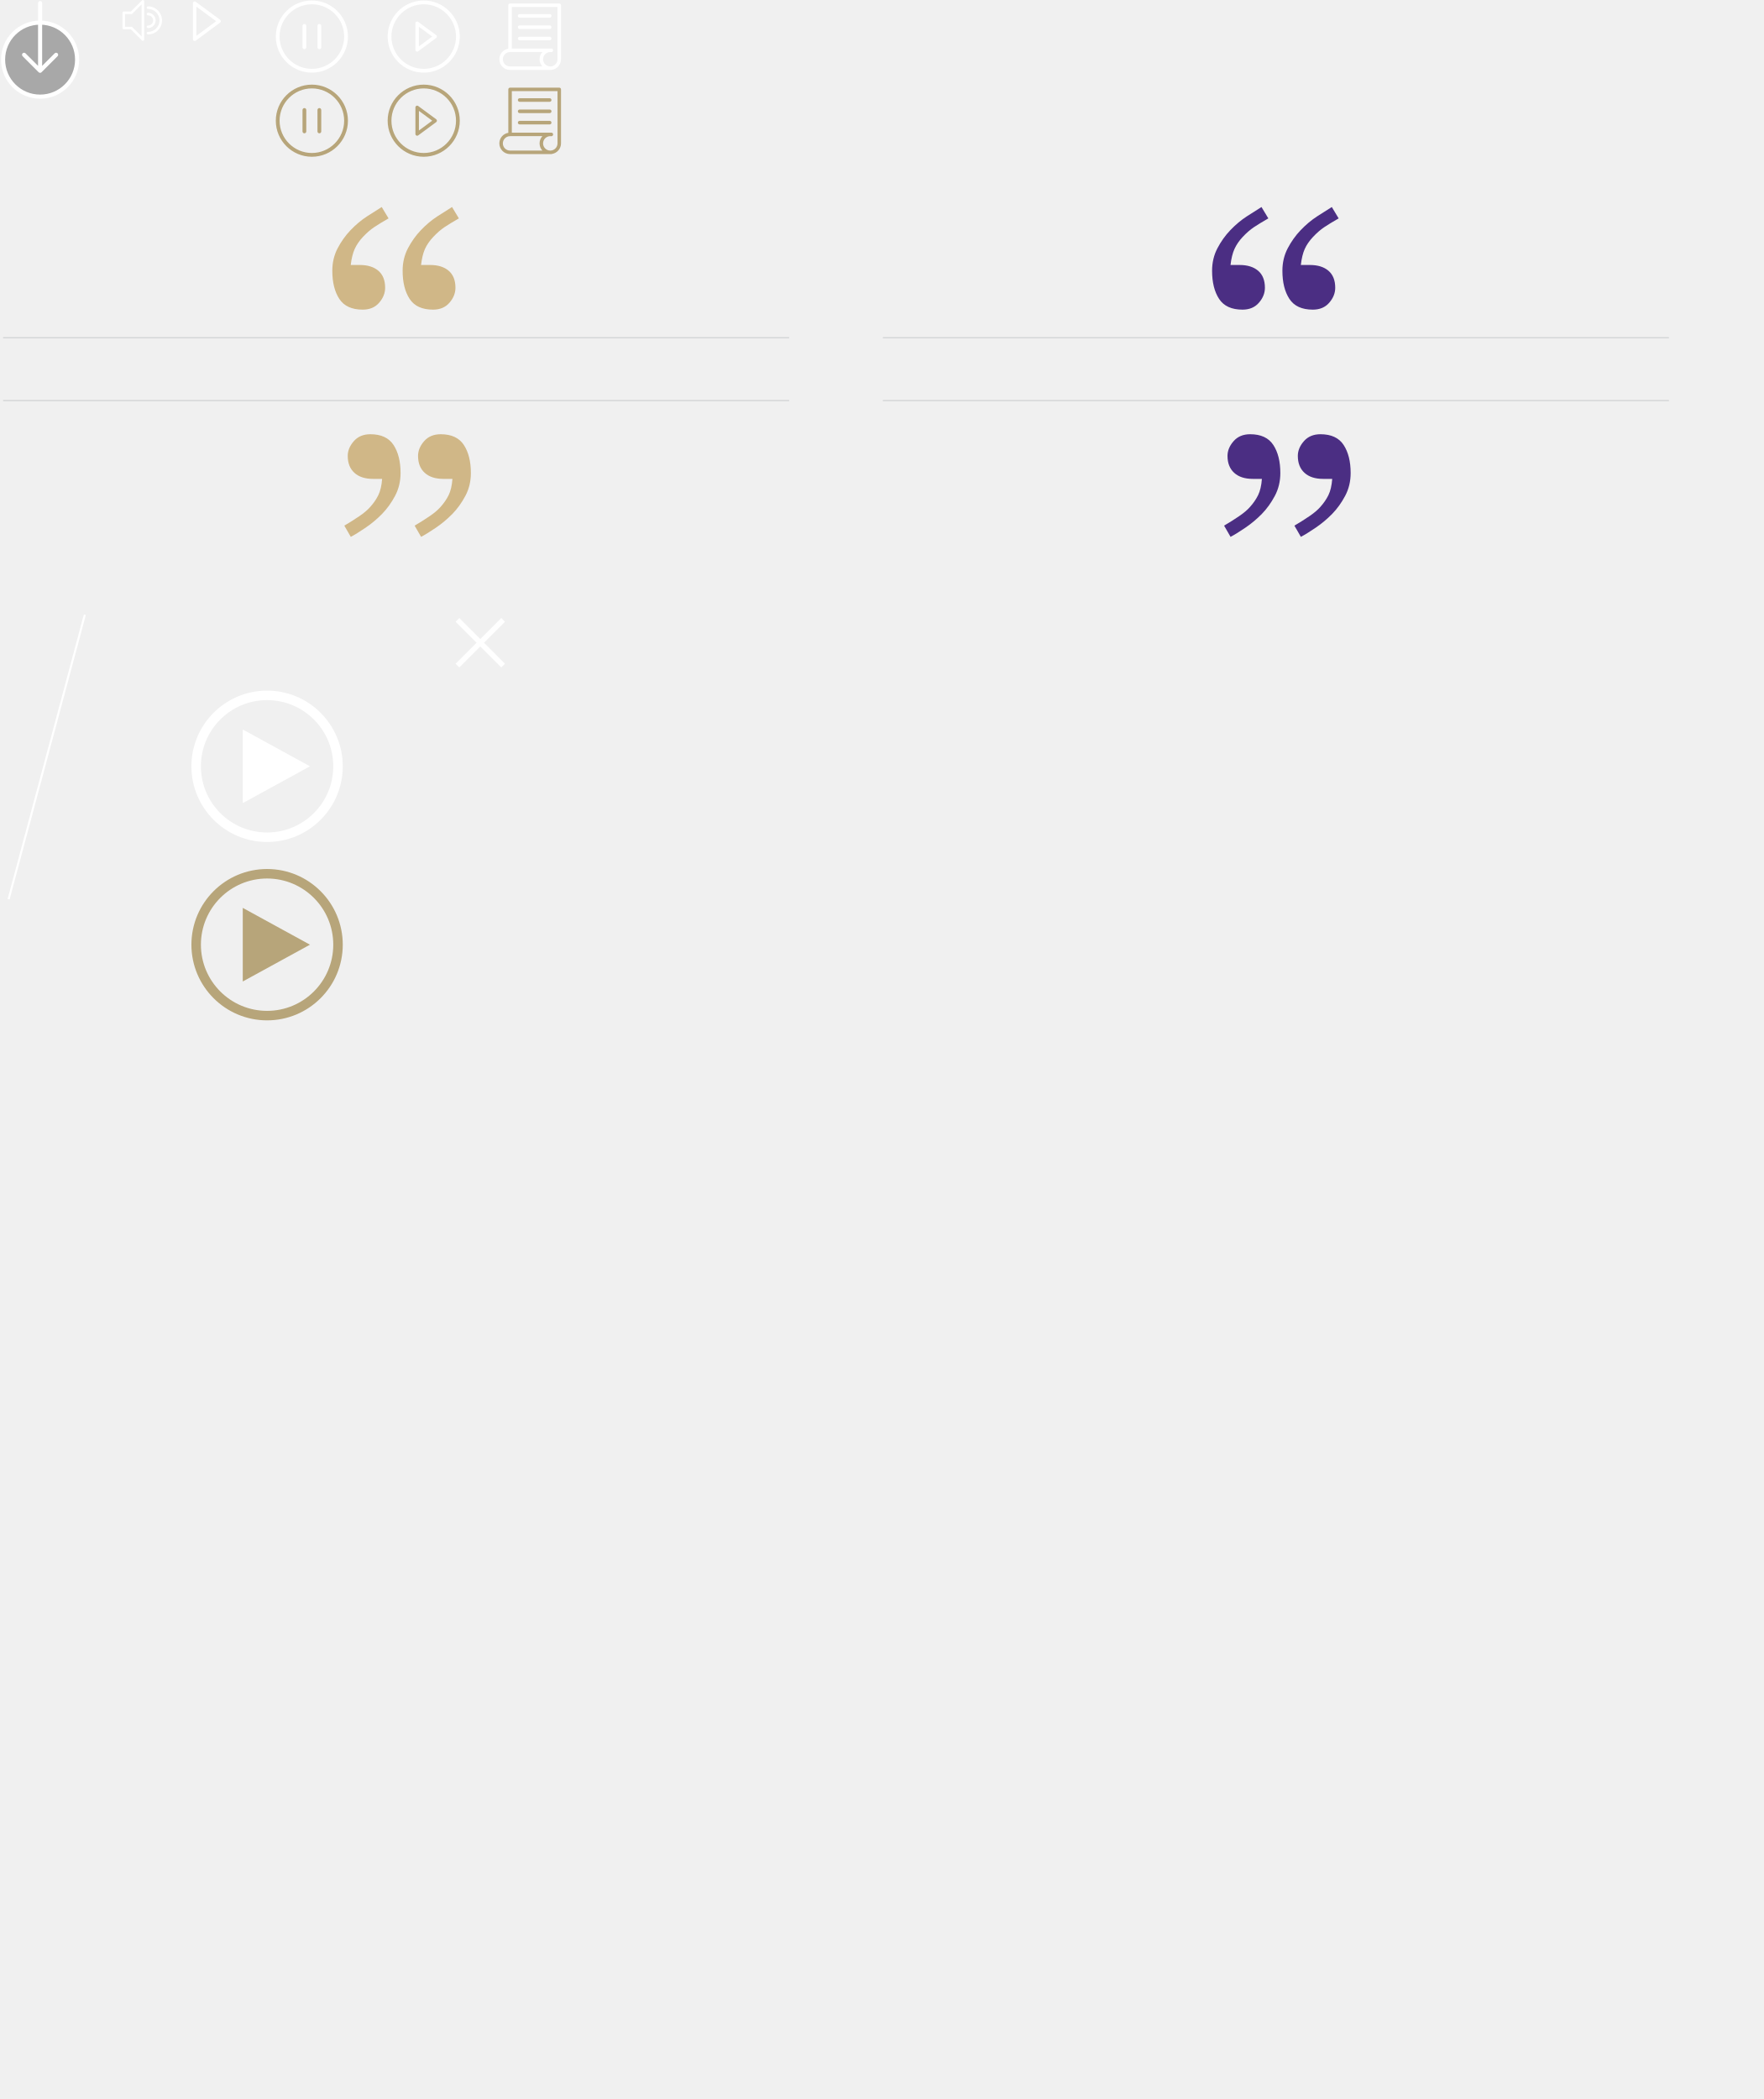
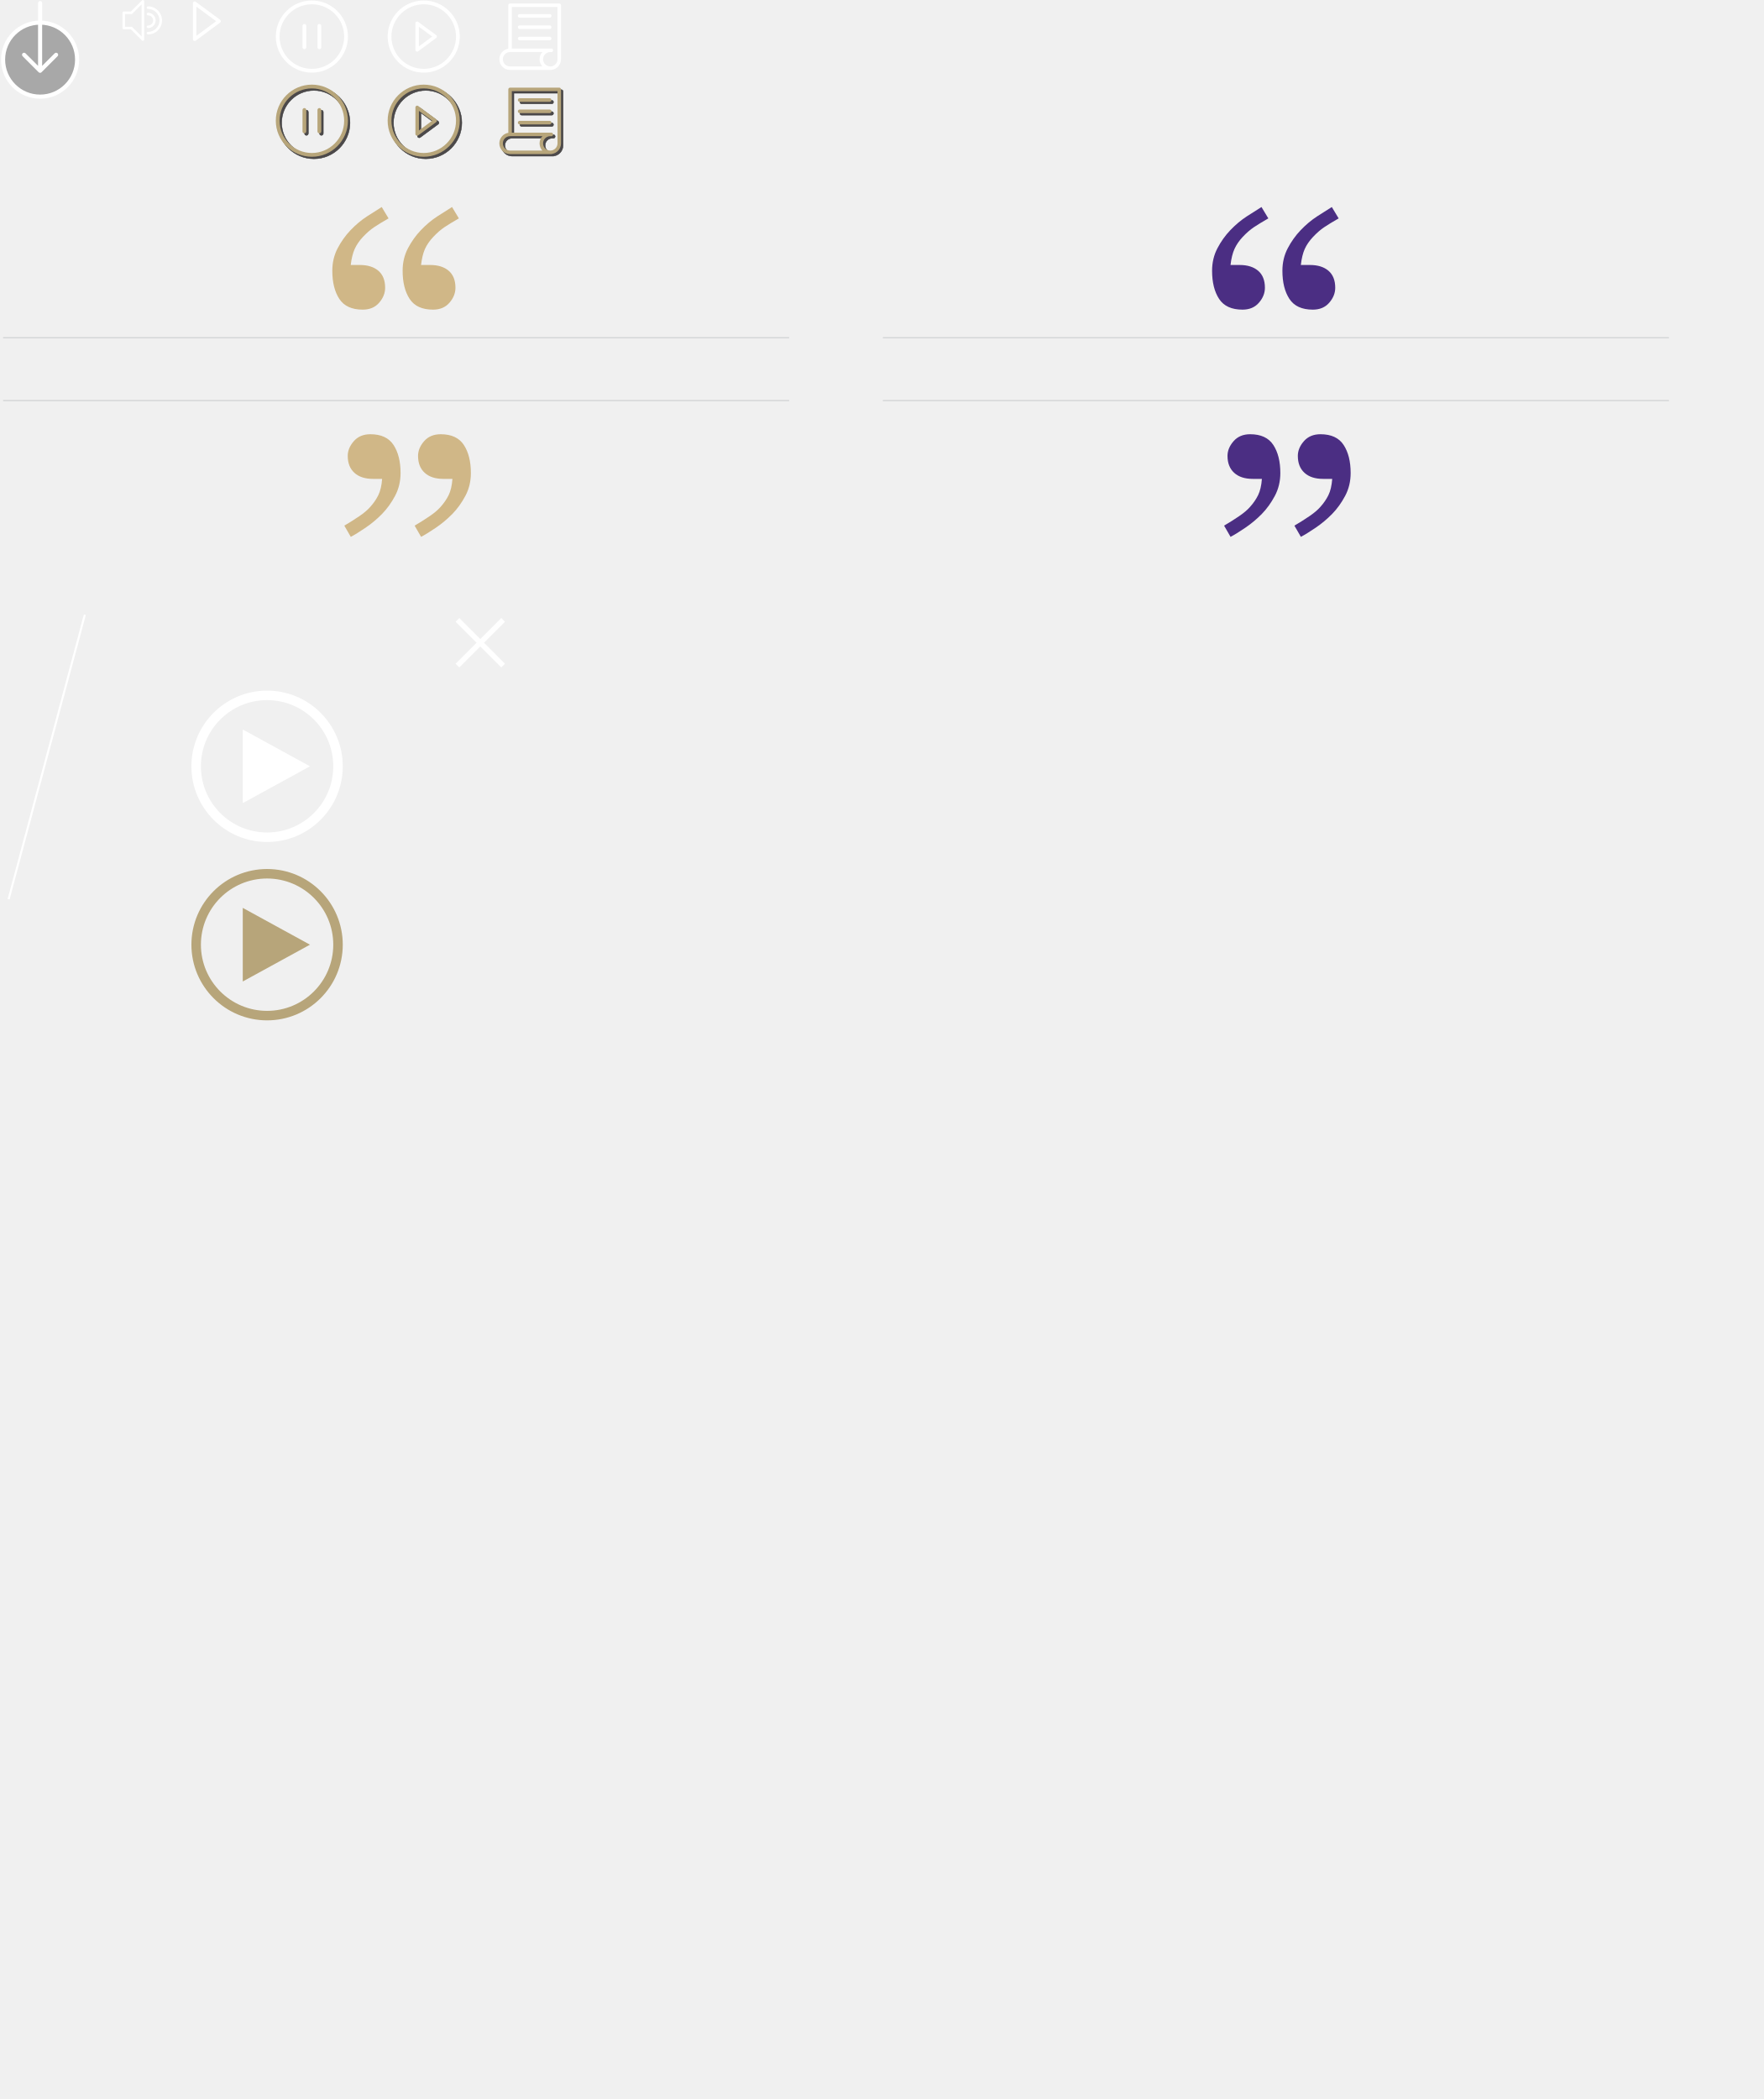
<svg xmlns="http://www.w3.org/2000/svg" version="1.1" id="Layer_1" x="0px" y="0px" width="863px" height="1027px" viewBox="0 0 863 1027" enable-background="new 0 0 863 1027" xml:space="preserve">
-   <circle opacity="0.3" cx="19.62" cy="29.174" r="18.11" />
+   <path opacity="0.8" fill="#231F20" stroke="#000000" stroke-width="0.2" stroke-miterlimit="10" enable-background="new    " d="  M153.595,42.41c-9.729,0-17.646,7.916-17.646,17.646s7.916,17.645,17.646,17.645s17.646-7.916,17.646-17.646  S163.325,42.41,153.595,42.41z M153.595,75.854c-8.711,0-15.798-7.087-15.798-15.798c0-8.711,7.087-15.798,15.798-15.798  c8.712,0,15.799,7.087,15.799,15.798C169.394,68.766,162.307,75.854,153.595,75.854z M157.256,53.882  c-0.51,0-0.923,0.414-0.923,0.923v10.499c0,0.51,0.414,0.923,0.923,0.923c0.51,0,0.924-0.414,0.924-0.923V54.806  C158.18,54.296,157.767,53.882,157.256,53.882z M149.935,53.882c-0.51,0-0.923,0.414-0.923,0.923v10.499  c0,0.51,0.414,0.923,0.923,0.923c0.51,0,0.924-0.414,0.924-0.923V54.806C150.858,54.296,150.445,53.882,149.935,53.882z   M208.317,42.41c-9.729,0-17.646,7.916-17.646,17.646s7.917,17.645,17.646,17.645s17.646-7.916,17.646-17.646  S218.047,42.41,208.317,42.41z M208.317,75.854c-8.711,0-15.798-7.087-15.798-15.798c0-8.711,7.087-15.798,15.798-15.798  s15.799,7.087,15.799,15.798C224.116,68.766,217.029,75.854,208.317,75.854z M205.623,52.863c-0.26-0.193-0.607-0.22-0.896-0.076  c-0.289,0.146-0.472,0.442-0.472,0.766l-0.001,13.002c0,0.324,0.182,0.62,0.471,0.766c0.123,0.062,0.255,0.092,0.387,0.092  c0.18,0,0.359-0.057,0.509-0.167l8.812-6.502c0.219-0.162,0.349-0.418,0.349-0.691c0-0.272-0.13-0.529-0.349-0.69L205.623,52.863z   M205.97,64.855l0.001-9.602l6.506,4.8L205.97,64.855z M274.635,43.881h-24.069c-0.474,0-0.858,0.385-0.858,0.859v21.238  c-2.484,0.412-4.387,2.57-4.387,5.169c0,2.893,2.354,5.247,5.246,5.247h20.21c0.122,0,0.237-0.029,0.342-0.078  c2.478-0.417,4.375-2.572,4.375-5.168V44.74C275.494,44.266,275.11,43.881,274.635,43.881z M250.566,74.678  c-1.946,0-3.529-1.583-3.529-3.53c0-1.906,1.521-3.453,3.411-3.518c0.041,0.006,0.077,0.024,0.118,0.024  c0.063,0,0.119-0.023,0.178-0.036h15.625c-0.015,0.017-0.026,0.037-0.041,0.053c-0.182,0.206-0.349,0.425-0.498,0.657  c-0.022,0.036-0.043,0.072-0.066,0.108c-0.146,0.239-0.274,0.489-0.38,0.751c-0.014,0.033-0.024,0.067-0.037,0.101  c-0.104,0.272-0.189,0.554-0.246,0.845c-0.005,0.023-0.007,0.046-0.011,0.069c-0.056,0.307-0.089,0.622-0.089,0.944  s0.034,0.637,0.089,0.944c0.004,0.023,0.006,0.046,0.011,0.069c0.057,0.292,0.143,0.574,0.246,0.847  c0.013,0.033,0.023,0.066,0.037,0.099c0.106,0.264,0.235,0.514,0.381,0.754c0.021,0.035,0.042,0.07,0.063,0.104  c0.15,0.234,0.317,0.454,0.501,0.66c0.014,0.016,0.024,0.036,0.039,0.052h-15.802V74.678L250.566,74.678z M273.777,71.148  c0,1.946-1.583,3.53-3.529,3.53c-1.946,0-3.53-1.583-3.53-3.53s1.583-3.529,3.53-3.529c0.141,0,0.28,0.011,0.417,0.028  c0.033,0.004,0.065,0.007,0.098,0.007c0.212,0,0.419-0.089,0.58-0.23c0.186-0.163,0.293-0.417,0.293-0.664  c0-0.474-0.384-0.858-0.859-0.858h-19.351V45.599h22.352L273.777,71.148L273.777,71.148z M255.254,50.809h14.692  c0.483,0,0.875-0.392,0.875-0.875s-0.392-0.875-0.875-0.875h-14.692c-0.483,0-0.875,0.392-0.875,0.875  S254.771,50.809,255.254,50.809z M255.254,56.345h14.692c0.483,0,0.875-0.392,0.875-0.875c0-0.483-0.392-0.875-0.875-0.875h-14.692  c-0.483,0-0.875,0.392-0.875,0.875C254.379,55.953,254.771,56.345,255.254,56.345z M255.254,61.881h14.692  c0.483,0,0.875-0.392,0.875-0.875c0-0.483-0.392-0.875-0.875-0.875h-14.692c-0.483,0-0.875,0.392-0.875,0.875  C254.379,61.489,254.771,61.881,255.254,61.881z" />
+   <circle opacity="0.3" enable-background="new    " cx="19.62" cy="29.174" r="18.11" />
  <circle fill="none" stroke="#FFFFFF" stroke-width="2" stroke-miterlimit="10" cx="19.62" cy="29.174" r="18.11" />
  <path fill="#FFFFFF" d="M28.167,26.094c-0.391-0.391-1.023-0.391-1.414,0l-6.133,6.133V1.506c0-0.552-0.448-1-1-1  c-0.552,0-1,0.448-1,1v30.721l-6.133-6.133c-0.391-0.391-1.023-0.391-1.414,0c-0.391,0.391-0.391,1.023,0,1.414l7.84,7.839  c0.092,0.092,0.203,0.166,0.325,0.216c0.123,0.051,0.252,0.077,0.382,0.077s0.26-0.026,0.382-0.077  c0.122-0.051,0.233-0.124,0.325-0.216l7.84-7.839C28.558,27.117,28.558,26.484,28.167,26.094z" />
  <path fill="#D0B787" d="M190.114,106.854c-2.914,1.669-5.269,3.106-7.066,4.311c-1.798,1.206-3.626,2.797-5.486,4.772  c-1.736,1.854-3.068,3.801-3.998,5.839c-0.93,2.04-1.581,4.665-1.953,7.877h4.463c3.843,0,6.865,0.946,9.066,2.836  c2.199,1.892,3.301,4.665,3.301,8.322c0,2.604-0.977,5.037-2.929,7.299c-1.953,2.264-4.634,3.394-8.042,3.394  c-5.332,0-9.145-1.748-11.437-5.243c-2.294-3.496-3.44-8.091-3.44-13.783c0-4.021,0.867-7.687,2.603-10.997  c1.735-3.31,3.843-6.265,6.323-8.864c2.541-2.66,5.238-4.917,8.089-6.774c2.851-1.856,5.238-3.372,7.16-4.549L190.114,106.854z   M224.518,106.854c-2.914,1.669-5.27,3.106-7.066,4.311c-1.799,1.206-3.627,2.797-5.486,4.772c-1.799,1.915-3.146,3.878-4.045,5.886  c-0.899,2.008-1.533,4.618-1.906,7.831h4.464c3.843,0,6.864,0.946,9.065,2.836c2.199,1.892,3.301,4.665,3.301,8.322  c0,2.604-0.977,5.037-2.93,7.299c-1.951,2.264-4.634,3.394-8.042,3.394c-5.332,0-9.144-1.748-11.437-5.243  c-2.295-3.496-3.44-8.091-3.44-13.783c0-4.021,0.867-7.687,2.604-10.997c1.734-3.31,3.843-6.265,6.323-8.864  c2.541-2.66,5.236-4.917,8.089-6.774c2.851-1.856,5.237-3.372,7.159-4.549L224.518,106.854z" />
  <path fill="#D0B787" d="M195.988,231.429c0,4.091-0.899,7.827-2.696,11.204c-1.799,3.379-3.905,6.309-6.323,8.787  c-2.479,2.543-5.206,4.82-8.182,6.834c-2.976,2.016-5.362,3.486-7.16,4.416l-3.161-5.485c2.541-1.487,4.975-3.022,7.299-4.603  c2.325-1.58,4.106-3.083,5.347-4.51c1.674-1.859,3.006-3.796,3.998-5.812c0.991-2.014,1.611-4.664,1.859-7.951h-4.463  c-3.905,0-6.942-0.99-9.112-2.975c-2.17-1.983-3.254-4.742-3.254-8.275c0-2.541,0.991-4.942,2.976-7.206  c1.983-2.263,4.68-3.394,8.089-3.394c5.269,0,9.05,1.752,11.344,5.254C194.841,221.216,195.988,225.789,195.988,231.429z   M230.392,231.429c0,4.091-0.899,7.827-2.696,11.204c-1.799,3.379-3.905,6.309-6.323,8.787c-2.479,2.543-5.207,4.82-8.183,6.834  c-2.975,2.016-5.362,3.486-7.159,4.416l-3.161-5.485c2.541-1.487,4.975-3.022,7.299-4.603c2.324-1.581,4.105-3.083,5.347-4.51  c1.674-1.859,3.006-3.796,3.998-5.812c0.991-2.014,1.611-4.664,1.859-7.951h-4.463c-3.905,0-6.943-0.99-9.112-2.975  c-2.171-1.983-3.254-4.742-3.254-8.275c0-2.541,0.99-4.942,2.975-7.206c1.983-2.263,4.68-3.394,8.09-3.394  c5.268,0,9.05,1.752,11.344,5.254C229.243,221.216,230.392,225.789,230.392,231.429z" />
  <line fill="none" stroke="#CFD0D2" stroke-width="0.5" stroke-miterlimit="10" x1="1.51" y1="165.232" x2="386.125" y2="165.232" />
  <line fill="none" stroke="#CFD0D2" stroke-width="0.5" stroke-miterlimit="10" x1="1.51" y1="196.002" x2="386.125" y2="196.002" />
-   <path fill="#4B2E83" d="M620.57,106.854c-2.914,1.669-5.27,3.106-7.066,4.311c-1.798,1.206-3.626,2.797-5.486,4.772  c-1.735,1.854-3.067,3.801-3.998,5.839c-0.93,2.04-1.58,4.665-1.953,7.877h4.464c3.843,0,6.864,0.946,9.065,2.836  c2.199,1.892,3.301,4.665,3.301,8.322c0,2.604-0.977,5.037-2.928,7.299c-1.953,2.264-4.635,3.394-8.043,3.394  c-5.332,0-9.145-1.748-11.437-5.243c-2.294-3.496-3.44-8.091-3.44-13.783c0-4.021,0.867-7.687,2.604-10.997  c1.734-3.31,3.843-6.265,6.322-8.864c2.541-2.66,5.238-4.917,8.09-6.774c2.851-1.856,5.238-3.372,7.16-4.549L620.57,106.854z   M654.975,106.854c-2.914,1.669-5.271,3.106-7.066,4.311c-1.799,1.206-3.627,2.797-5.486,4.772  c-1.799,1.915-3.146,3.878-4.045,5.886c-0.898,2.008-1.533,4.618-1.906,7.831h4.465c3.842,0,6.863,0.946,9.064,2.836  c2.199,1.892,3.301,4.665,3.301,8.322c0,2.604-0.977,5.037-2.93,7.299c-1.951,2.264-4.634,3.394-8.042,3.394  c-5.332,0-9.144-1.748-11.437-5.243c-2.295-3.496-3.44-8.091-3.44-13.783c0-4.021,0.866-7.687,2.604-10.997  c1.733-3.31,3.842-6.265,6.322-8.864c2.541-2.66,5.236-4.917,8.09-6.774c2.85-1.856,5.236-3.372,7.158-4.549L654.975,106.854z" />
-   <path fill="#4B2E83" d="M626.443,231.429c0,4.091-0.898,7.827-2.695,11.204c-1.799,3.379-3.904,6.309-6.322,8.787  c-2.479,2.543-5.207,4.82-8.183,6.834c-2.976,2.016-5.362,3.486-7.16,4.416l-3.161-5.485c2.541-1.487,4.975-3.022,7.299-4.603  c2.325-1.58,4.106-3.083,5.348-4.51c1.674-1.859,3.006-3.796,3.998-5.812c0.99-2.014,1.611-4.664,1.858-7.951h-4.463  c-3.905,0-6.942-0.99-9.112-2.975c-2.17-1.983-3.254-4.742-3.254-8.275c0-2.541,0.991-4.942,2.977-7.206  c1.982-2.263,4.68-3.394,8.089-3.394c5.269,0,9.05,1.752,11.344,5.254C625.297,221.216,626.443,225.789,626.443,231.429z   M660.848,231.429c0,4.091-0.898,7.827-2.695,11.204c-1.799,3.379-3.905,6.309-6.323,8.787c-2.479,2.543-5.207,4.82-8.183,6.834  c-2.976,2.016-5.362,3.486-7.159,4.416l-3.161-5.485c2.541-1.487,4.975-3.022,7.299-4.603s4.105-3.083,5.348-4.51  c1.674-1.859,3.006-3.796,3.998-5.812c0.99-2.014,1.61-4.664,1.858-7.951h-4.463c-3.905,0-6.943-0.99-9.112-2.975  c-2.171-1.983-3.254-4.742-3.254-8.275c0-2.541,0.99-4.942,2.975-7.206c1.983-2.263,4.681-3.394,8.09-3.394  c5.269,0,9.051,1.752,11.345,5.254C659.699,221.216,660.848,225.789,660.848,231.429z" />
+   <path fill="#4B2E83" d="M620.57,106.854c-2.914,1.669-5.271,3.106-7.066,4.311c-1.798,1.206-3.626,2.797-5.486,4.772  c-1.733,1.854-3.065,3.801-3.998,5.839c-0.93,2.04-1.578,4.665-1.951,7.877h4.464c3.843,0,6.862,0.946,9.063,2.836  c2.199,1.892,3.303,4.665,3.303,8.322c0,2.604-0.979,5.037-2.93,7.299c-1.953,2.264-4.635,3.394-8.043,3.394  c-5.332,0-9.145-1.748-11.437-5.243c-2.294-3.496-3.44-8.091-3.44-13.783c0-4.021,0.867-7.687,2.604-10.997  c1.732-3.31,3.843-6.265,6.32-8.864c2.541-2.66,5.238-4.917,8.091-6.774c2.852-1.856,5.237-3.372,7.159-4.549L620.57,106.854z   M654.975,106.854c-2.914,1.669-5.271,3.106-7.064,4.311c-1.799,1.206-3.627,2.797-5.486,4.772  c-1.799,1.915-3.146,3.878-4.045,5.886c-0.896,2.008-1.533,4.618-1.906,7.831h4.467c3.842,0,6.861,0.946,9.062,2.836  c2.199,1.892,3.301,4.665,3.301,8.322c0,2.604-0.977,5.037-2.93,7.299c-1.951,2.264-4.634,3.394-8.042,3.394  c-5.332,0-9.144-1.748-11.438-5.243c-2.295-3.496-3.438-8.091-3.438-13.783c0-4.021,0.866-7.687,2.604-10.997  c1.733-3.31,3.844-6.265,6.322-8.864c2.541-2.66,5.236-4.917,8.09-6.774c2.852-1.856,5.236-3.372,7.158-4.549L654.975,106.854z" />
+   <path fill="#4B2E83" d="M626.443,231.429c0,4.091-0.898,7.827-2.695,11.204c-1.799,3.379-3.904,6.309-6.322,8.787  c-2.479,2.543-5.207,4.82-8.183,6.834c-2.978,2.016-5.362,3.486-7.16,4.416l-3.161-5.485c2.541-1.487,4.975-3.022,7.299-4.603  c2.325-1.58,4.106-3.083,5.35-4.51c1.674-1.859,3.006-3.796,3.998-5.812c0.988-2.014,1.609-4.664,1.856-7.951h-4.463  c-3.905,0-6.942-0.99-9.112-2.975c-2.17-1.983-3.254-4.742-3.254-8.275c0-2.541,0.991-4.942,2.979-7.206  c1.98-2.263,4.68-3.394,8.089-3.394c5.269,0,9.05,1.752,11.344,5.254C625.297,221.216,626.443,225.789,626.443,231.429z   M660.848,231.429c0,4.091-0.896,7.827-2.693,11.204c-1.8,3.379-3.905,6.309-6.323,8.787c-2.479,2.543-5.207,4.82-8.183,6.834  c-2.978,2.016-5.362,3.486-7.159,4.416l-3.161-5.485c2.541-1.487,4.975-3.022,7.299-4.603s4.105-3.083,5.348-4.51  c1.676-1.859,3.008-3.796,3.998-5.812c0.99-2.014,1.61-4.664,1.858-7.951h-4.463c-3.905,0-6.943-0.99-9.112-2.975  c-2.171-1.983-3.254-4.742-3.254-8.275c0-2.541,0.99-4.942,2.975-7.206c1.983-2.263,4.683-3.394,8.092-3.394  c5.269,0,9.051,1.752,11.345,5.254C659.699,221.216,660.848,225.789,660.848,231.429z" />
  <line fill="none" stroke="#CFD0D2" stroke-width="0.5" stroke-miterlimit="10" x1="431.966" y1="165.232" x2="816.581" y2="165.232" />
  <line fill="none" stroke="#CFD0D2" stroke-width="0.5" stroke-miterlimit="10" x1="431.966" y1="196.002" x2="816.581" y2="196.002" />
  <g>
    <path fill="#FFFFFF" d="M60.562,14.358h3.486l5.436,5.436c0.119,0.119,0.279,0.184,0.441,0.184c0.08,0,0.162-0.016,0.239-0.049   c0.233-0.096,0.386-0.324,0.386-0.576V0.624c0-0.252-0.152-0.48-0.386-0.576c-0.234-0.098-0.502-0.043-0.681,0.135l-5.436,5.436   h-3.486c-0.346,0-0.625,0.279-0.625,0.625v7.491C59.937,14.079,60.216,14.358,60.562,14.358z M61.185,6.867h3.122   c0.165,0,0.323-0.065,0.441-0.183l4.553-4.553v15.714l-4.553-4.553c-0.118-0.117-0.276-0.183-0.441-0.183h-3.122V6.867z" />
    <path fill="#FFFFFF" d="M72.423,12.485c-0.346,0-0.625,0.279-0.625,0.625c0,0.344,0.279,0.624,0.625,0.624   c2.064,0,3.745-1.681,3.745-3.745c0-2.066-1.681-3.746-3.745-3.746c-0.346,0-0.625,0.279-0.625,0.624   c0,0.345,0.279,0.624,0.625,0.624c1.376,0,2.496,1.121,2.496,2.498C74.919,11.366,73.799,12.485,72.423,12.485z" />
    <path fill="#FFFFFF" d="M72.423,16.855c3.785,0,6.866-3.081,6.866-6.866c0-3.787-3.081-6.867-6.866-6.867   c-0.346,0-0.625,0.279-0.625,0.623c0,0.346,0.279,0.625,0.625,0.625c3.098,0,5.617,2.521,5.617,5.619   c0,3.098-2.52,5.617-5.617,5.617c-0.346,0-0.625,0.279-0.625,0.625C71.798,16.576,72.077,16.855,72.423,16.855z" />
  </g>
  <path fill="#FFFFFF" d="M95.25,20.048c-0.131,0-0.262-0.03-0.384-0.091c-0.287-0.145-0.467-0.438-0.467-0.76V1.567  c0-0.321,0.181-0.615,0.467-0.76c0.287-0.146,0.63-0.116,0.889,0.075l11.947,8.813c0.217,0.161,0.346,0.415,0.346,0.685  s-0.128,0.524-0.346,0.685l-11.947,8.816C95.606,19.992,95.429,20.048,95.25,20.048z M96.102,3.253v14.258l9.663-7.13L96.102,3.253z  " />
  <path fill="#FFFFFF" d="M152.594,0.246c-9.729,0-17.646,7.916-17.646,17.646s7.916,17.646,17.646,17.646  c9.73,0,17.646-7.916,17.646-17.646S162.324,0.246,152.594,0.246z M152.594,33.69c-8.711,0-15.798-7.087-15.798-15.798  s7.087-15.798,15.798-15.798c8.712,0,15.799,7.087,15.799,15.798S161.306,33.69,152.594,33.69z M156.255,11.719  c-0.51,0-0.923,0.414-0.923,0.923v10.499c0,0.51,0.414,0.923,0.923,0.923c0.51,0,0.924-0.414,0.924-0.923V12.642  C157.179,12.132,156.766,11.719,156.255,11.719z M148.934,11.719c-0.51,0-0.923,0.414-0.923,0.923v10.499  c0,0.51,0.414,0.923,0.923,0.923c0.51,0,0.924-0.414,0.924-0.923V12.642C149.857,12.132,149.444,11.719,148.934,11.719z   M207.316,0.246c-9.729,0-17.646,7.916-17.646,17.646s7.916,17.646,17.646,17.646s17.646-7.916,17.646-17.646  S217.046,0.246,207.316,0.246z M207.316,33.69c-8.711,0-15.798-7.087-15.798-15.798s7.087-15.798,15.798-15.798  s15.799,7.087,15.799,15.798S216.028,33.69,207.316,33.69z M204.622,10.699c-0.26-0.193-0.607-0.22-0.896-0.076  c-0.289,0.146-0.472,0.442-0.472,0.766l-0.001,13.002c0,0.324,0.182,0.62,0.471,0.766c0.123,0.062,0.255,0.092,0.387,0.092  c0.18,0,0.359-0.057,0.509-0.167l8.812-6.502c0.219-0.162,0.349-0.418,0.349-0.691s-0.13-0.529-0.349-0.69L204.622,10.699z   M204.969,22.691l0.001-9.602l6.506,4.8L204.969,22.691z M273.634,1.718h-24.069c-0.474,0-0.858,0.385-0.858,0.859v21.238  c-2.484,0.412-4.387,2.57-4.387,5.169c0,2.893,2.354,5.247,5.246,5.247h20.21c0.122,0,0.237-0.029,0.342-0.078  c2.479-0.417,4.375-2.572,4.375-5.168V2.577C274.493,2.103,274.108,1.718,273.634,1.718z M249.565,32.514  c-1.946,0-3.529-1.583-3.529-3.53c0-1.906,1.521-3.453,3.411-3.518c0.041,0.006,0.077,0.024,0.118,0.024  c0.063,0,0.119-0.023,0.178-0.036h15.625c-0.015,0.017-0.026,0.037-0.041,0.053c-0.182,0.206-0.349,0.425-0.498,0.657  c-0.022,0.036-0.043,0.072-0.066,0.108c-0.146,0.239-0.274,0.489-0.38,0.751c-0.014,0.033-0.024,0.067-0.037,0.101  c-0.104,0.272-0.189,0.554-0.246,0.845c-0.005,0.023-0.007,0.046-0.011,0.069C264.033,28.345,264,28.66,264,28.982  c0,0.322,0.034,0.637,0.089,0.944c0.004,0.023,0.006,0.046,0.011,0.069c0.057,0.292,0.143,0.574,0.246,0.847  c0.013,0.033,0.023,0.066,0.037,0.099c0.106,0.264,0.235,0.514,0.381,0.754c0.021,0.035,0.042,0.07,0.063,0.104  c0.15,0.234,0.317,0.454,0.501,0.66c0.014,0.016,0.024,0.036,0.039,0.052h-15.802V32.514L249.565,32.514z M272.776,28.984  c0,1.946-1.583,3.53-3.529,3.53c-1.946,0-3.53-1.583-3.53-3.53c0-1.947,1.583-3.529,3.53-3.529c0.141,0,0.28,0.011,0.417,0.028  c0.033,0.004,0.065,0.007,0.098,0.007c0.212,0,0.419-0.089,0.58-0.23c0.186-0.163,0.293-0.417,0.293-0.664  c0-0.474-0.384-0.858-0.859-0.858h-19.351V3.435h22.352L272.776,28.984L272.776,28.984z M254.253,8.645h14.692  c0.483,0,0.875-0.392,0.875-0.875s-0.392-0.875-0.875-0.875h-14.692c-0.483,0-0.875,0.392-0.875,0.875S253.77,8.645,254.253,8.645z   M254.253,14.182h14.692c0.483,0,0.875-0.392,0.875-0.875s-0.392-0.875-0.875-0.875h-14.692c-0.483,0-0.875,0.392-0.875,0.875  S253.77,14.182,254.253,14.182z M254.253,19.718h14.692c0.483,0,0.875-0.392,0.875-0.875c0-0.483-0.392-0.875-0.875-0.875h-14.692  c-0.483,0-0.875,0.392-0.875,0.875C253.378,19.326,253.77,19.718,254.253,19.718z" />
  <path fill="#B7A57A" d="M152.594,41.409c-9.729,0-17.646,7.916-17.646,17.646S142.864,76.7,152.594,76.7  c9.73,0,17.646-7.916,17.646-17.646S162.324,41.409,152.594,41.409z M152.594,74.853c-8.711,0-15.798-7.087-15.798-15.798  c0-8.711,7.087-15.798,15.798-15.798c8.712,0,15.799,7.087,15.799,15.798C168.393,67.765,161.306,74.853,152.594,74.853z   M156.255,52.881c-0.51,0-0.923,0.414-0.923,0.923v10.499c0,0.51,0.414,0.923,0.923,0.923c0.51,0,0.924-0.414,0.924-0.923V53.805  C157.179,53.295,156.766,52.881,156.255,52.881z M148.934,52.881c-0.51,0-0.923,0.414-0.923,0.923v10.499  c0,0.51,0.414,0.923,0.923,0.923c0.51,0,0.924-0.414,0.924-0.923V53.805C149.857,53.295,149.444,52.881,148.934,52.881z   M207.316,41.409c-9.729,0-17.646,7.916-17.646,17.646S197.587,76.7,207.316,76.7s17.646-7.916,17.646-17.646  S217.046,41.409,207.316,41.409z M207.316,74.853c-8.711,0-15.798-7.087-15.798-15.798c0-8.711,7.087-15.798,15.798-15.798  s15.799,7.087,15.799,15.798C223.115,67.765,216.028,74.853,207.316,74.853z M204.622,51.862c-0.26-0.193-0.607-0.22-0.896-0.076  c-0.289,0.146-0.472,0.442-0.472,0.766l-0.001,13.002c0,0.324,0.182,0.62,0.471,0.766c0.123,0.062,0.255,0.092,0.387,0.092  c0.18,0,0.359-0.057,0.509-0.167l8.812-6.502c0.219-0.162,0.349-0.418,0.349-0.691c0-0.273-0.13-0.529-0.349-0.69L204.622,51.862z   M204.969,63.854l0.001-9.602l6.506,4.8L204.969,63.854z M273.634,42.88h-24.069c-0.474,0-0.858,0.385-0.858,0.859v21.238  c-2.484,0.412-4.387,2.57-4.387,5.169c0,2.893,2.354,5.247,5.246,5.247h20.21c0.122,0,0.237-0.029,0.342-0.078  c2.478-0.417,4.375-2.572,4.375-5.168V43.739C274.493,43.265,274.109,42.88,273.634,42.88z M249.565,73.677  c-1.946,0-3.529-1.583-3.529-3.53c0-1.906,1.521-3.453,3.411-3.518c0.041,0.006,0.077,0.024,0.118,0.024  c0.063,0,0.119-0.023,0.178-0.036h15.625c-0.015,0.017-0.026,0.037-0.041,0.053c-0.182,0.206-0.349,0.425-0.498,0.657  c-0.022,0.036-0.043,0.072-0.066,0.108c-0.146,0.239-0.274,0.489-0.38,0.751c-0.014,0.033-0.024,0.067-0.037,0.101  c-0.104,0.272-0.189,0.554-0.246,0.845c-0.005,0.023-0.007,0.046-0.011,0.069c-0.056,0.307-0.089,0.622-0.089,0.944  s0.034,0.637,0.089,0.944c0.004,0.023,0.006,0.046,0.011,0.069c0.057,0.292,0.143,0.574,0.246,0.847  c0.013,0.033,0.023,0.066,0.037,0.099c0.106,0.264,0.235,0.514,0.381,0.754c0.021,0.035,0.042,0.07,0.063,0.104  c0.15,0.234,0.317,0.454,0.501,0.66c0.014,0.016,0.024,0.036,0.039,0.052h-15.802V73.677z M272.776,70.147  c0,1.946-1.583,3.53-3.529,3.53c-1.946,0-3.53-1.583-3.53-3.53s1.583-3.529,3.53-3.529c0.141,0,0.28,0.011,0.417,0.028  c0.033,0.004,0.065,0.007,0.098,0.007c0.212,0,0.419-0.089,0.58-0.23c0.186-0.163,0.293-0.417,0.293-0.664  c0-0.474-0.384-0.858-0.859-0.858h-19.351V44.598h22.352L272.776,70.147L272.776,70.147z M254.253,49.808h14.692  c0.483,0,0.875-0.392,0.875-0.875s-0.392-0.875-0.875-0.875h-14.692c-0.483,0-0.875,0.392-0.875,0.875S253.77,49.808,254.253,49.808  z M254.253,55.344h14.692c0.483,0,0.875-0.392,0.875-0.875c0-0.483-0.392-0.875-0.875-0.875h-14.692  c-0.483,0-0.875,0.392-0.875,0.875C253.378,54.952,253.77,55.344,254.253,55.344z M254.253,60.88h14.692  c0.483,0,0.875-0.392,0.875-0.875s-0.392-0.875-0.875-0.875h-14.692c-0.483,0-0.875,0.392-0.875,0.875S253.77,60.88,254.253,60.88z" />
  <line fill="none" stroke="#FFFFFF" stroke-miterlimit="10" x1="41.513" y1="300.775" x2="4.208" y2="439.999" />
  <circle fill="none" stroke="#FFFFFF" stroke-width="4.649" stroke-miterlimit="10" cx="130.681" cy="374.937" r="34.703" />
  <polygon fill="#FFFFFF" points="118.775,356.929 151.661,374.938 118.775,392.946 " />
  <circle fill="none" stroke="#B7A57A" stroke-width="4.649" stroke-miterlimit="10" cx="130.681" cy="462.215" r="34.703" />
  <polygon fill="#B7A57A" points="118.775,444.207 151.661,462.215 118.775,480.224 " />
  <g>
    <line fill="none" stroke="#FFFFFF" stroke-width="2.58" stroke-miterlimit="10" x1="223.826" y1="303.302" x2="246.175" y2="325.653" />
    <line fill="none" stroke="#FFFFFF" stroke-width="2.58" stroke-miterlimit="10" x1="246.175" y1="303.302" x2="223.826" y2="325.653" />
  </g>
</svg>
